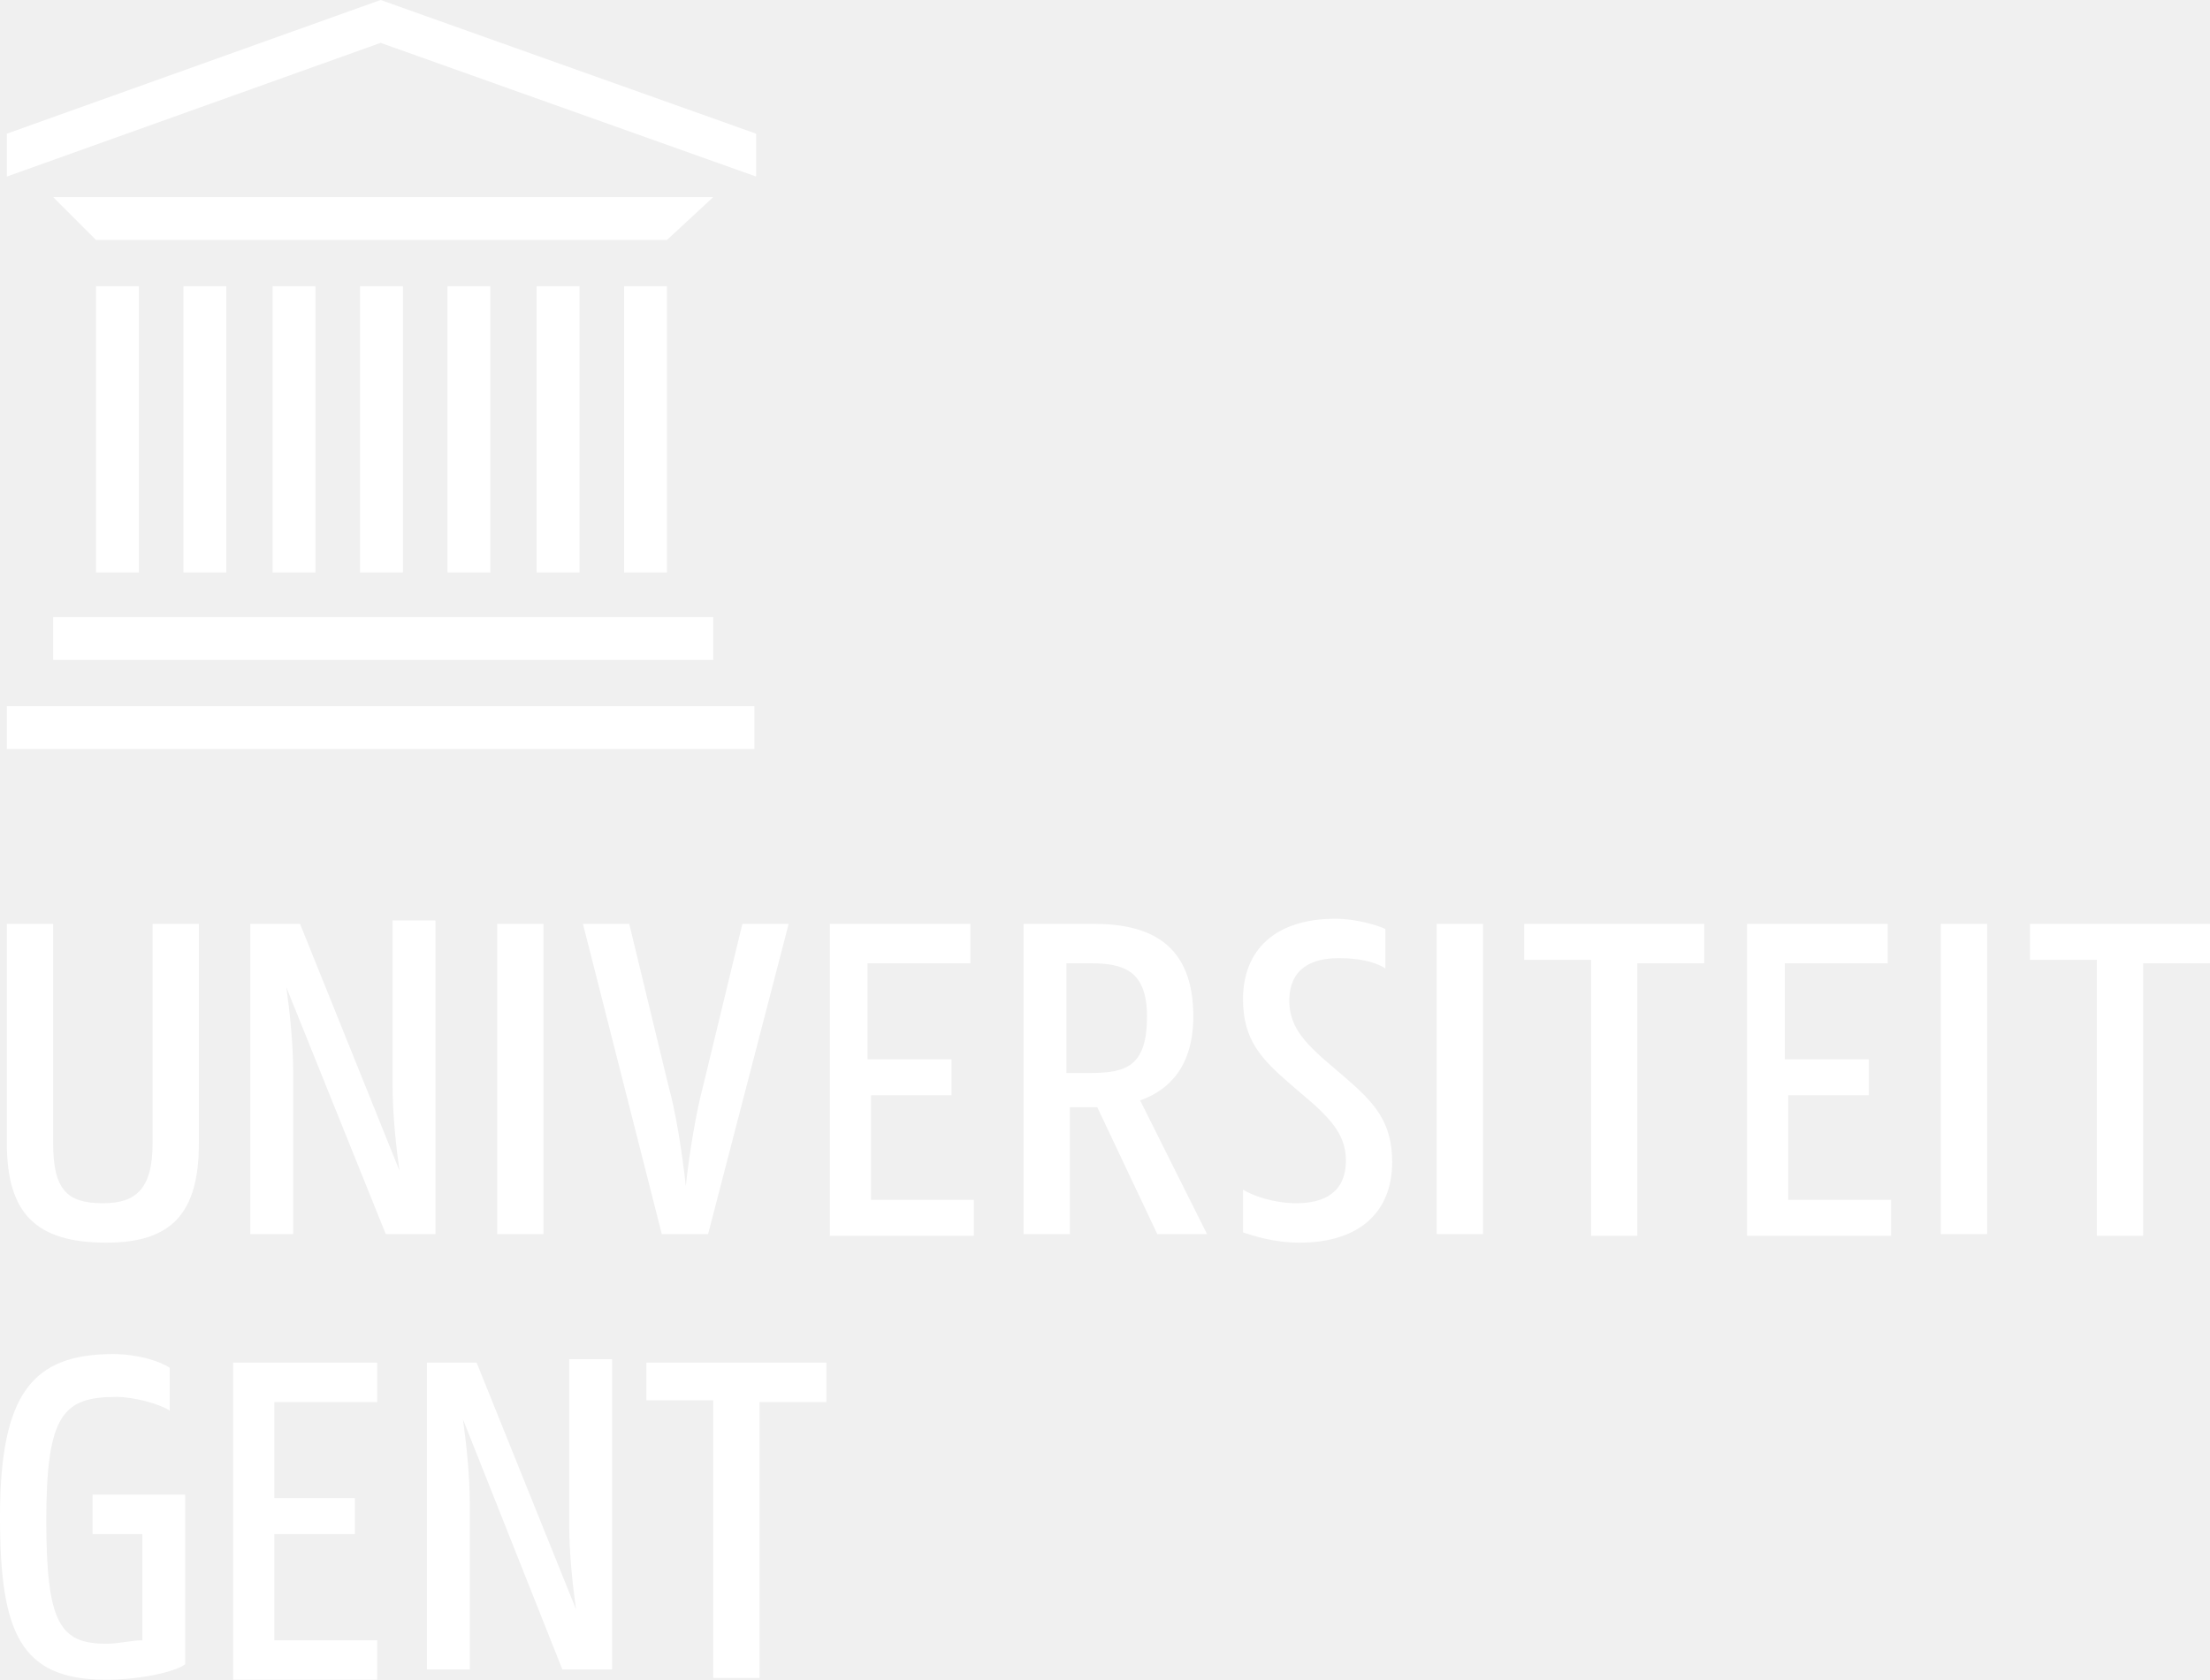
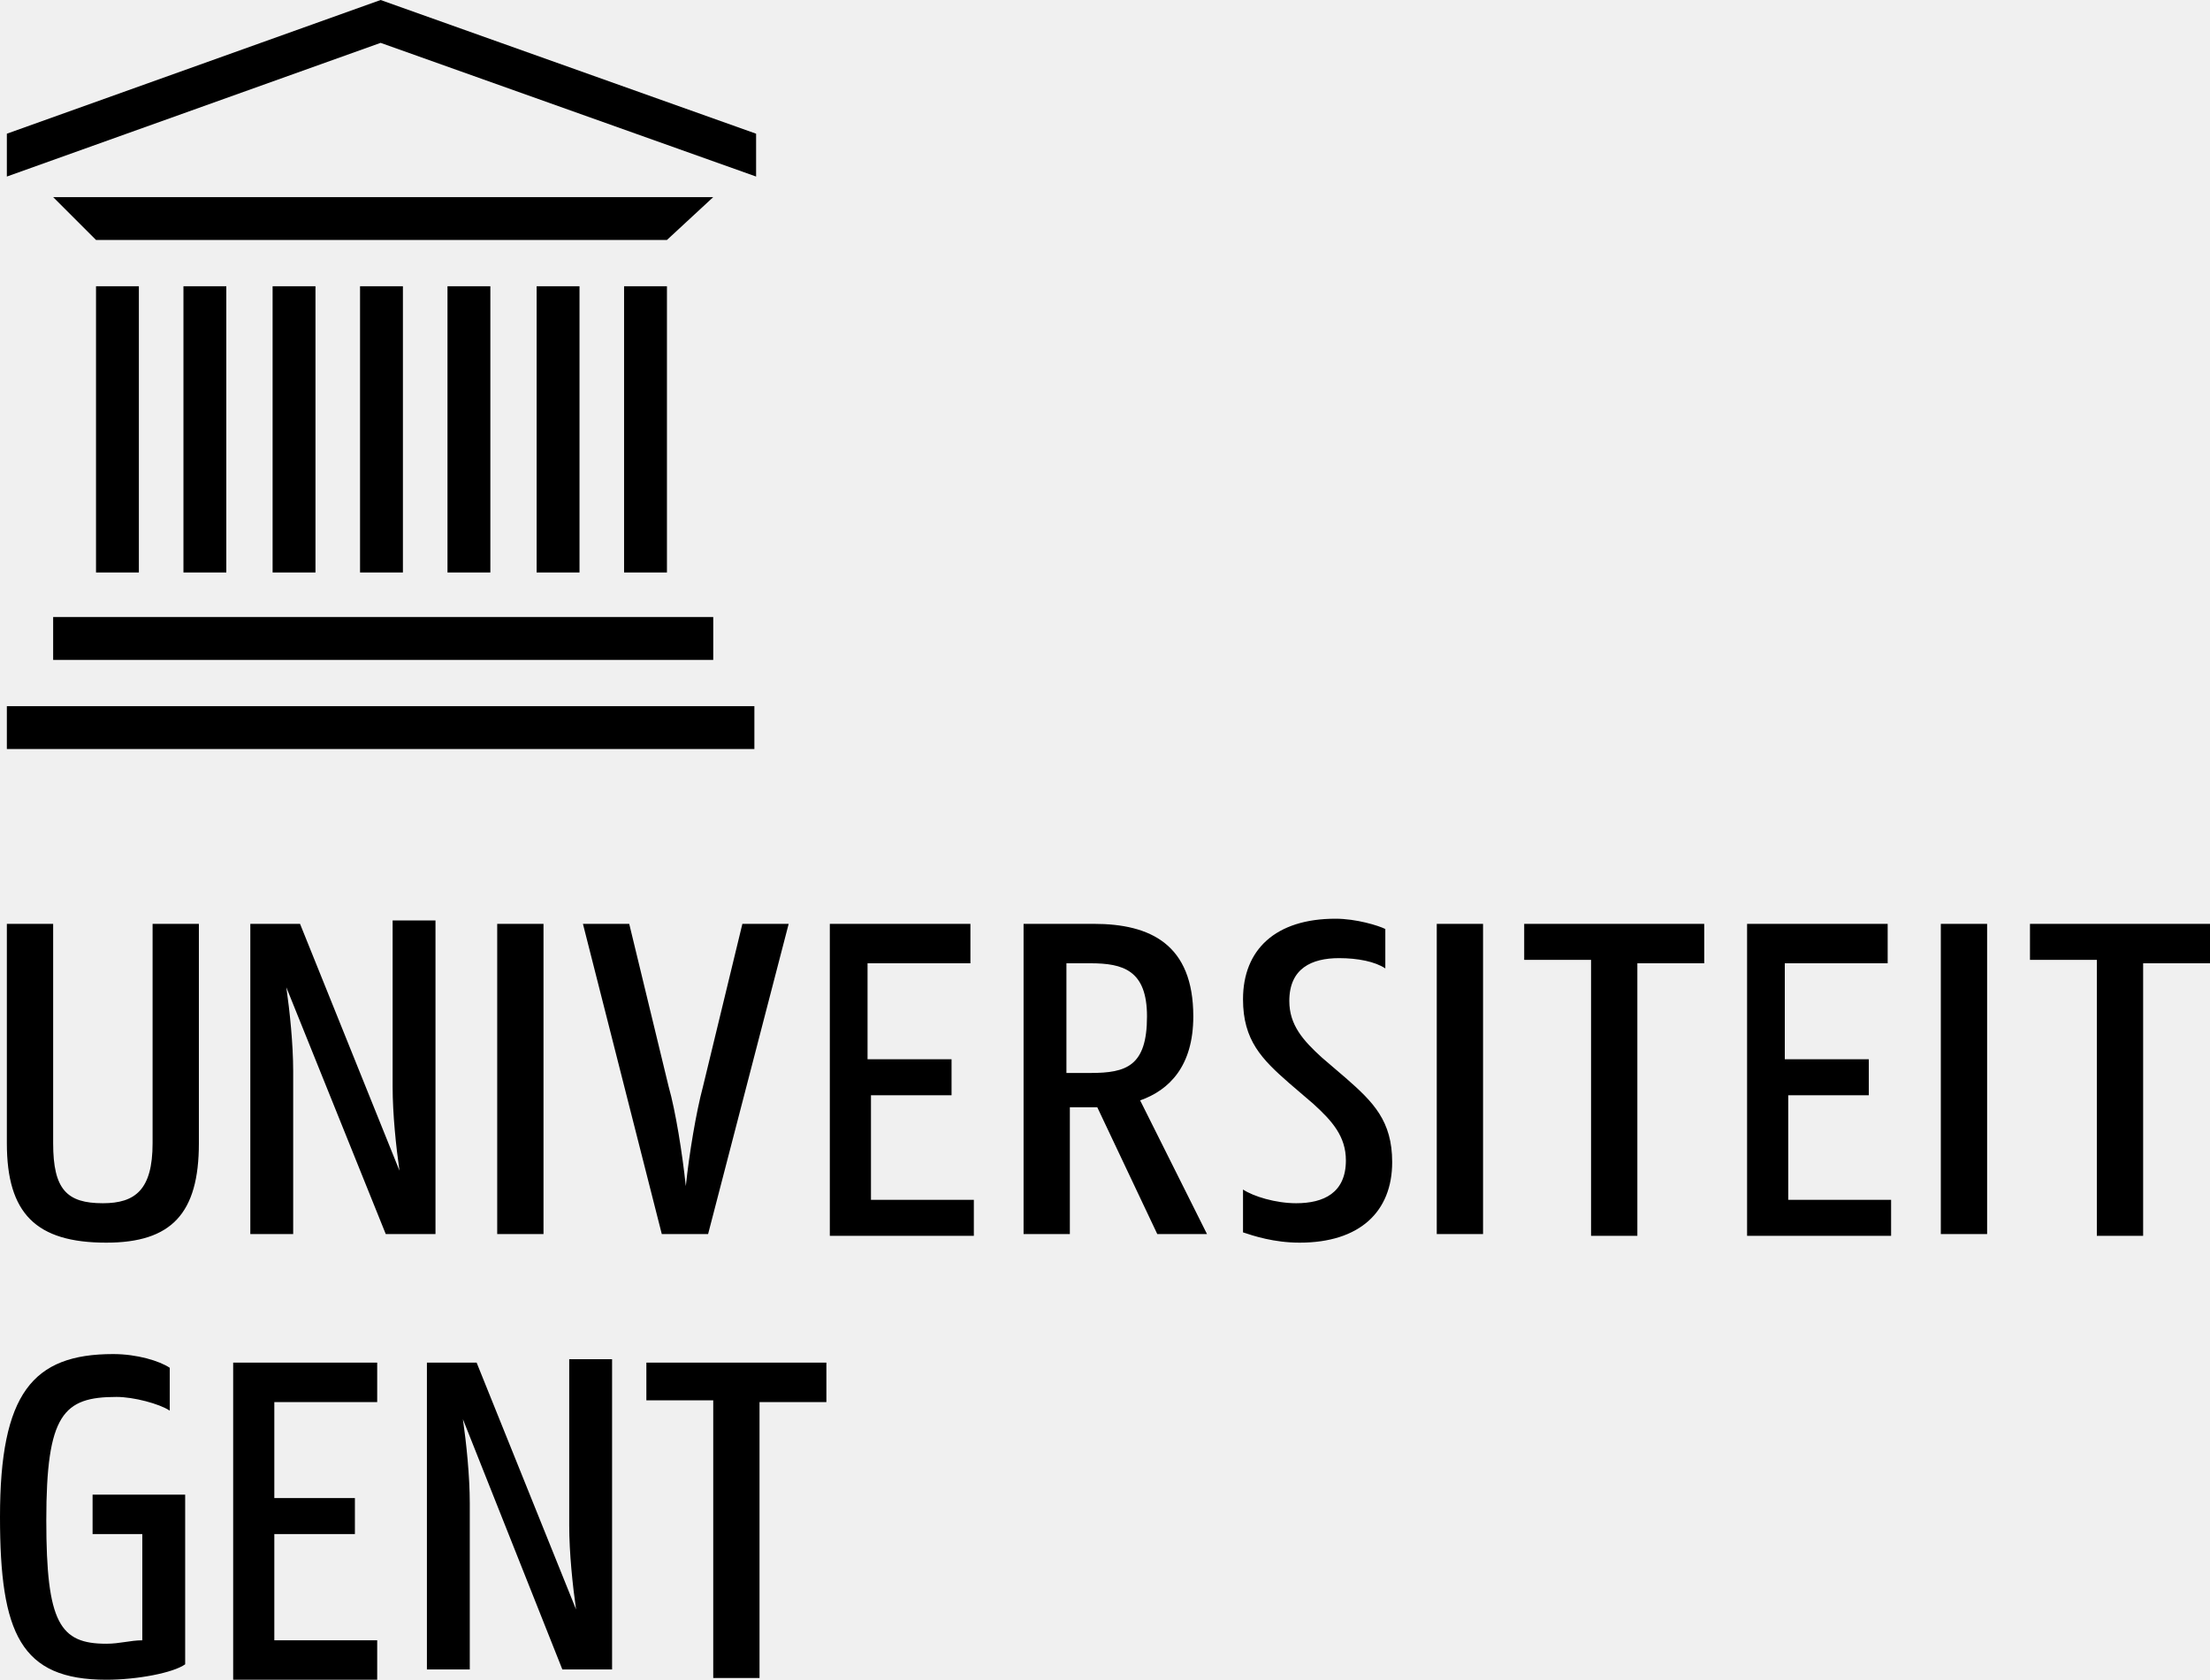
<svg xmlns="http://www.w3.org/2000/svg" version="1.1" id="Layer_1" x="0px" y="0px" viewBox="0 0 128.9 98" style="enable-background:new 0 0 128.9 98;" xml:space="preserve">
-   <style type="text/css">
- 	.st0{fill:#FFFFFF;}
- </style>
  <g>
-     <path class="st0" d="M0,88.5c0-7.2,1.9-9.5,6.6-9.5c1.4,0,2.7,0.4,3.3,0.8v2.5c-0.6-0.4-2.1-0.8-3.1-0.8c-3.1,0-4.1,1-4.1,7.2   c0,6,0.8,7.2,3.5,7.2c0.8,0,1.4-0.2,2.1-0.2v-6.2H5.4v-2.3h5.4v9.9C10.1,97.6,8,98,6.2,98C1.2,98,0,95.3,0,88.5z M13.6,79.5H22v2.3   h-6v5.6h4.7v2.1h-4.7v6.2h6v2.3h-8.4C13.6,97.8,13.6,79.5,13.6,79.5z M24.9,79.5h2.9l5.8,14.4c-0.2-1.4-0.4-3.3-0.4-4.9v-9.7h2.5   v18.1h-2.9L27,82.8c0.2,1.4,0.4,3.3,0.4,4.9v9.7h-2.5L24.9,79.5L24.9,79.5z M37.7,79.5h10.5v2.3h-3.9v16.1h-2.7V81.7h-3.9   C37.7,81.7,37.7,79.5,37.7,79.5z M0.4,66.7V53.9h2.7v12.8c0,2.7,0.8,3.5,2.9,3.5c1.9,0,2.9-0.8,2.9-3.5V53.9h2.7v12.8   c0,4.1-1.6,5.8-5.4,5.8C2.1,72.5,0.4,70.8,0.4,66.7z M14.6,53.9h2.9l5.8,14.4c-0.2-1.4-0.4-3.3-0.4-4.9v-9.7h2.5v18.3h-2.9   l-5.8-14.4c0.2,1.4,0.4,3.3,0.4,4.9v9.5h-2.5C14.6,72.1,14.6,53.9,14.6,53.9z M29,53.9h2.7v18.1H29V53.9z M34,53.9h2.7l2.3,9.5   c0.4,1.4,0.8,3.9,1,5.8c0.2-1.9,0.6-4.3,1-5.8l2.3-9.5h2.7l-4.7,18.1h-2.7L34,53.9z M48.2,53.9h8.4v2.3h-6v5.6h4.9v2.1h-4.7V70h6   v2.1h-8.4V53.9H48.2z M59.7,53.9h4.1c3.3,0,5.8,1.2,5.8,5.4c0,2.9-1.4,4.3-3.1,4.9l3.9,7.8h-2.9L64,64.6h-1.6v7.4h-2.7L59.7,53.9   L59.7,53.9z M62.2,56.2v6.4h1.4c2.1,0,3.3-0.4,3.3-3.3c0-2.7-1.4-3.1-3.3-3.1H62.2z M72.5,71.9v-2.5c0.6,0.4,1.9,0.8,3.1,0.8   c1.6,0,2.9-0.6,2.9-2.5c0-1.4-0.8-2.3-1.9-3.3l-1.4-1.2c-1.6-1.4-2.7-2.5-2.7-4.9c0-2.9,1.9-4.7,5.4-4.7c1.2,0,2.5,0.4,2.9,0.6v2.3   c-0.6-0.4-1.6-0.6-2.7-0.6c-1.6,0-2.9,0.6-2.9,2.5c0,1.4,0.8,2.3,1.9,3.3l1.4,1.2c1.6,1.4,2.7,2.5,2.7,4.9c0,2.9-1.9,4.7-5.4,4.7   C74.3,72.5,73.1,72.1,72.5,71.9z M84,53.9h2.5v18.1h-2.7V53.9H84z M88.9,53.9h10.5v2.3h-3.9v15.9h-2.7V56h-3.9L88.9,53.9L88.9,53.9   z M101.7,53.9h8.4v2.3h-6v5.6h4.9v2.1h-4.7V70h6v2.1h-8.4V53.9H101.7z M113.2,53.9h2.7v18.1h-2.7V53.9z M118.4,53.9h10.5v2.3H125   v15.9h-2.7V56h-3.9C118.4,56,118.4,53.9,118.4,53.9z" />
-     <rect x="5.6" y="16.7" class="st0" width="2.5" height="16.7" />
-     <rect x="10.7" y="16.7" class="st0" width="2.5" height="16.7" />
-     <rect x="15.9" y="16.7" class="st0" width="2.5" height="16.7" />
-     <rect x="21" y="16.7" class="st0" width="2.5" height="16.7" />
-     <rect x="26.1" y="16.7" class="st0" width="2.5" height="16.7" />
-     <rect x="31.3" y="16.7" class="st0" width="2.5" height="16.7" />
-     <rect x="36.4" y="16.7" class="st0" width="2.5" height="16.7" />
-     <rect x="3.1" y="36" class="st0" width="38.5" height="2.5" />
-     <polygon class="st0" points="38.9,14 5.6,14 3.1,11.5 41.6,11.5  " />
-     <rect x="0.4" y="41.2" class="st0" width="43.6" height="2.5" />
-     <polygon class="st0" points="22.2,0 0.4,7.8 0.4,10.3 22.2,2.5 44.1,10.3 44.1,7.8  " />
+     <path d="M0,88.5C0,81.3,1.9,79,6.6,79c1.4,0,2.7,0.4,3.3,0.8v2.5c-0.6-0.4-2.1-0.8-3.1-0.8c-3.1,0-4.1,1-4.1,7.2   c0,6,0.8,7.2,3.5,7.2c0.8,0,1.4-0.2,2.1-0.2v-6.2H5.4v-2.3h5.4v9.9C10.1,97.6,8,98,6.2,98C1.2,98,0,95.3,0,88.5z M13.6,79.5H22v2.3   h-6v5.6h4.7v2.1H16v6.2h6V98h-8.4C13.6,97.8,13.6,79.5,13.6,79.5z M24.9,79.5h2.9l5.8,14.4c-0.2-1.4-0.4-3.3-0.4-4.9v-9.7h2.5v18.1   h-2.9L27,82.8c0.2,1.4,0.4,3.3,0.4,4.9v9.7h-2.5V79.5L24.9,79.5z M37.7,79.5h10.5v2.3h-3.9v16.1h-2.7V81.7h-3.9   C37.7,81.7,37.7,79.5,37.7,79.5z M0.4,66.7V53.9h2.7v12.8c0,2.7,0.8,3.5,2.9,3.5c1.9,0,2.9-0.8,2.9-3.5V53.9h2.7v12.8   c0,4.1-1.6,5.8-5.4,5.8C2.1,72.5,0.4,70.8,0.4,66.7z M14.6,53.9h2.9l5.8,14.4c-0.2-1.4-0.4-3.3-0.4-4.9v-9.7h2.5V72h-2.9l-5.8-14.4   c0.2,1.4,0.4,3.3,0.4,4.9V72h-2.5C14.6,72.1,14.6,53.9,14.6,53.9z M29,53.9h2.7V72H29V53.9z M34,53.9h2.7l2.3,9.5   c0.4,1.4,0.8,3.9,1,5.8c0.2-1.9,0.6-4.3,1-5.8l2.3-9.5H46L41.3,72h-2.7L34,53.9z M48.2,53.9h8.4v2.3h-6v5.6h4.9v2.1h-4.7V70h6v2.1   h-8.4V53.9H48.2z M59.7,53.9h4.1c3.3,0,5.8,1.2,5.8,5.4c0,2.9-1.4,4.3-3.1,4.9l3.9,7.8h-2.9L64,64.6h-1.6V72h-2.7V53.9L59.7,53.9z    M62.2,56.2v6.4h1.4c2.1,0,3.3-0.4,3.3-3.3c0-2.7-1.4-3.1-3.3-3.1C63.6,56.2,62.2,56.2,62.2,56.2z M72.5,71.9v-2.5   c0.6,0.4,1.9,0.8,3.1,0.8c1.6,0,2.9-0.6,2.9-2.5c0-1.4-0.8-2.3-1.9-3.3l-1.4-1.2c-1.6-1.4-2.7-2.5-2.7-4.9c0-2.9,1.9-4.7,5.4-4.7   c1.2,0,2.5,0.4,2.9,0.6v2.3c-0.6-0.4-1.6-0.6-2.7-0.6c-1.6,0-2.9,0.6-2.9,2.5c0,1.4,0.8,2.3,1.9,3.3l1.4,1.2   c1.6,1.4,2.7,2.5,2.7,4.9c0,2.9-1.9,4.7-5.4,4.7C74.3,72.5,73.1,72.1,72.5,71.9z M84,53.9h2.5V72h-2.7V53.9H84z M88.9,53.9h10.5   v2.3h-3.9v15.9h-2.7V56h-3.9V53.9L88.9,53.9z M101.7,53.9h8.4v2.3h-6v5.6h4.9v2.1h-4.7V70h6v2.1h-8.4V53.9H101.7z M113.2,53.9h2.7   V72h-2.7V53.9z M118.4,53.9h10.5v2.3H125v15.9h-2.7V56h-3.9V53.9z" />
+     <rect x="5.6" y="16.7" width="2.5" height="16.7" />
+     <rect x="10.7" y="16.7" width="2.5" height="16.7" />
+     <rect x="15.9" y="16.7" width="2.5" height="16.7" />
+     <rect x="21" y="16.7" width="2.5" height="16.7" />
+     <rect x="26.1" y="16.7" width="2.5" height="16.7" />
+     <rect x="31.3" y="16.7" width="2.5" height="16.7" />
+     <rect x="36.4" y="16.7" width="2.5" height="16.7" />
+     <rect x="3.1" y="36" width="38.5" height="2.5" />
+     <polygon points="38.9,14 5.6,14 3.1,11.5 41.6,11.5  " />
+     <rect x="0.4" y="41.2" width="43.6" height="2.5" />
+     <polygon points="22.2,0 0.4,7.8 0.4,10.3 22.2,2.5 44.1,10.3 44.1,7.8  " />
  </g>
</svg>
